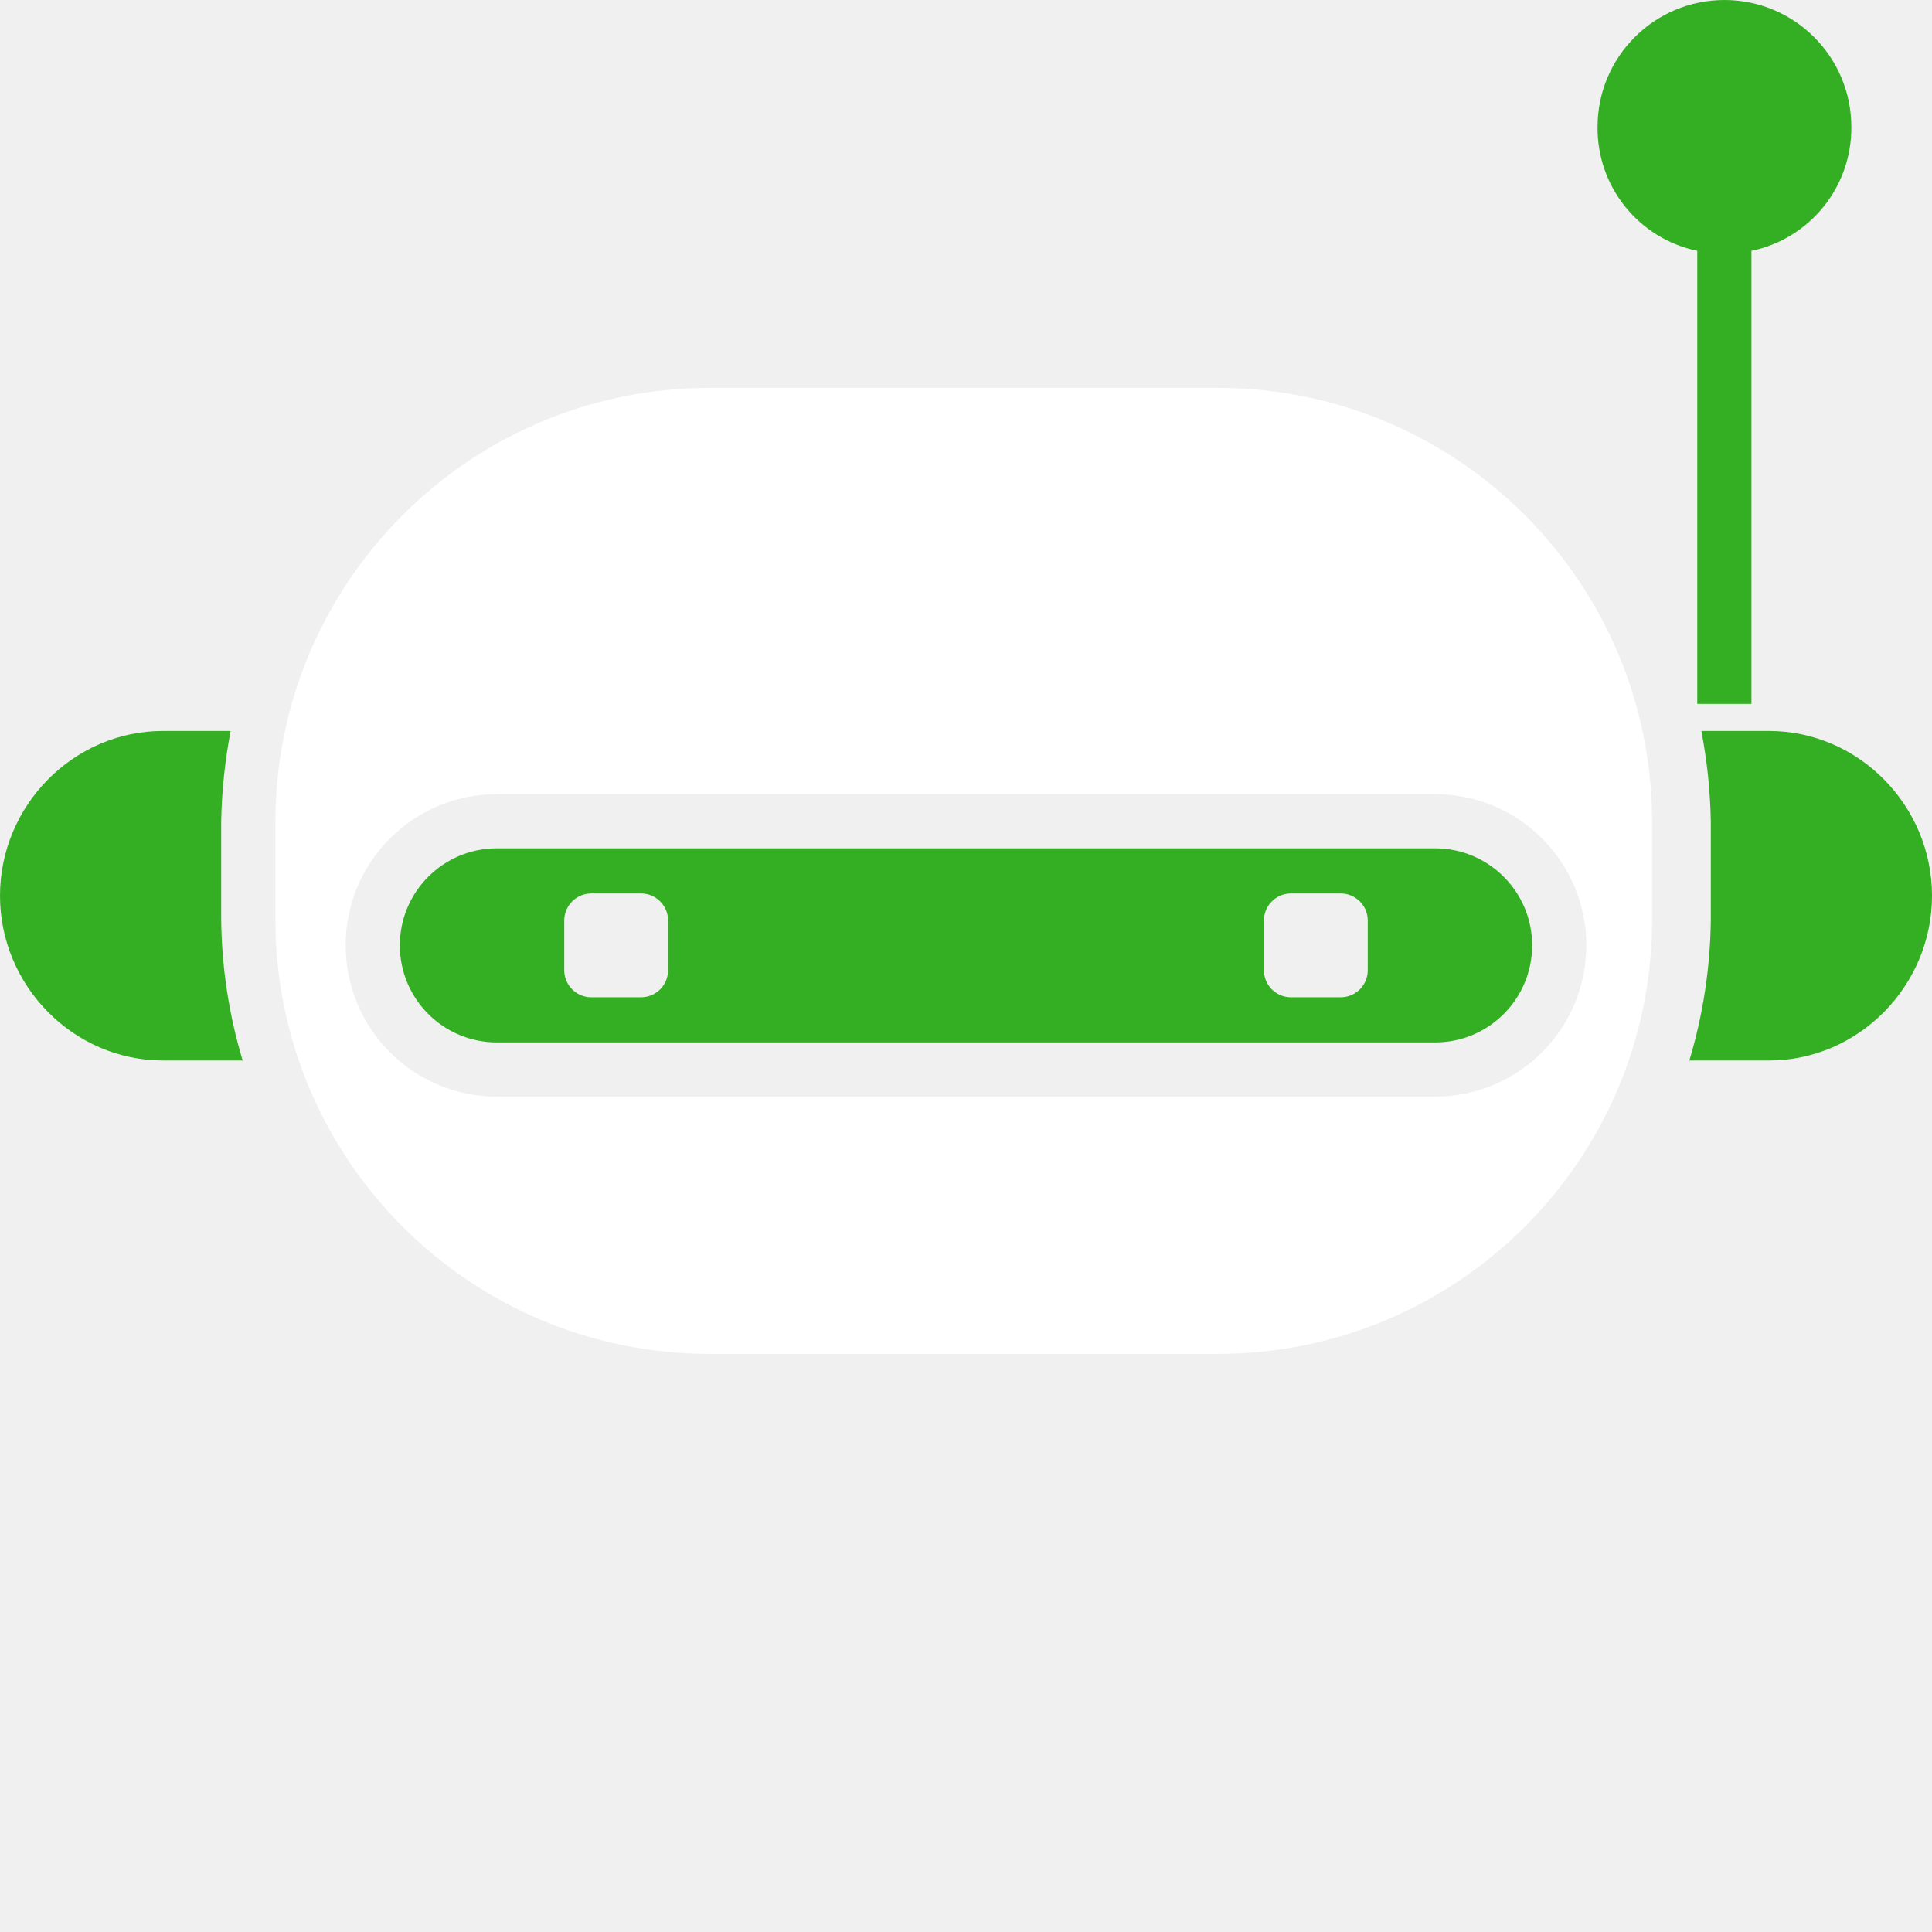
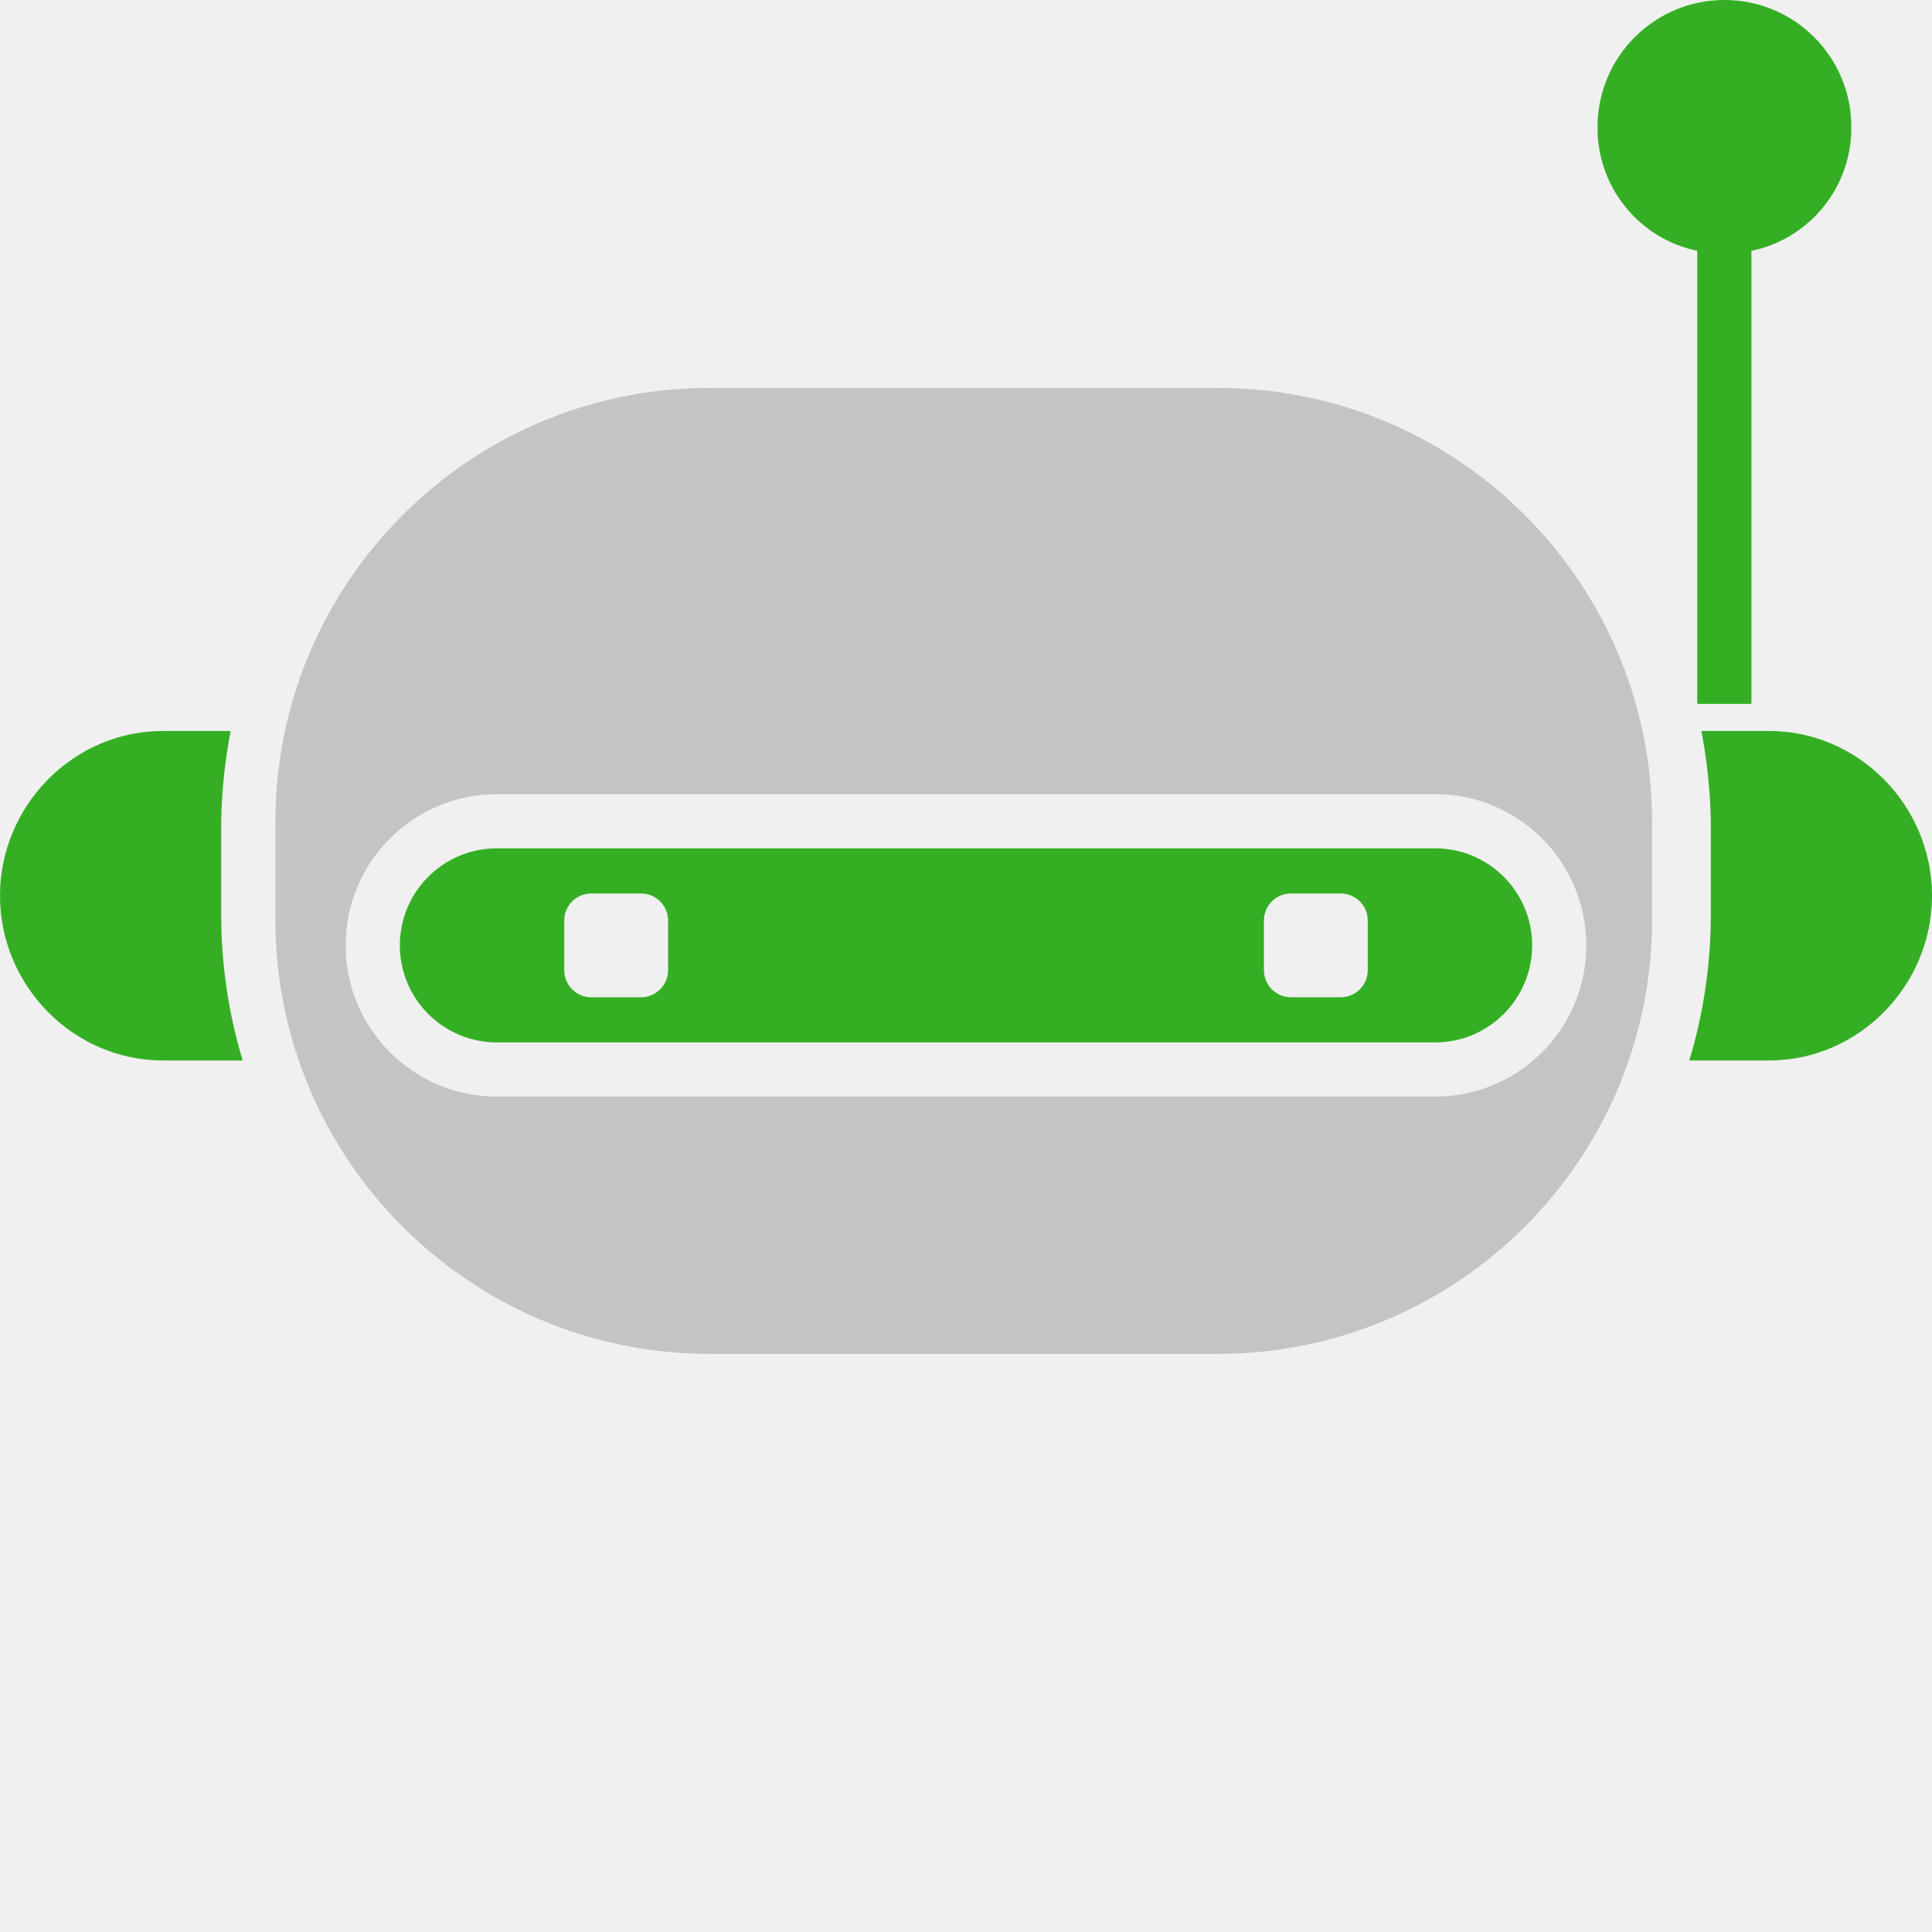
<svg xmlns="http://www.w3.org/2000/svg" version="1.1" width="512" height="512" x="0" y="0" viewBox="0 0 428 428" style="enable-background:new 0 0 512 512" xml:space="preserve" class="">
  <g>
    <path d="m317.922 187.93h-207.844c-11.871 0-21.5 9.625-21.5 21.5s9.629 21.5 21.5 21.5h207.844c11.871 0 21.5-9.625 21.5-21.5s-9.629-21.5-21.5-21.5zm-169.922 27c0 3.312-2.688 6-6 6h-11c-3.312 0-6-2.688-6-6v-11c0-3.312 2.688-6 6-6h11c3.312 0 6 2.688 6 6zm155 0c0 3.312-2.688 6-6 6h-11c-3.312 0-6-2.688-6-6v-11c0-3.312 2.688-6 6-6h11c3.312 0 6 2.688 6 6zm0 0" fill="#34af23" data-original="#000000" style="" class="" />
    <path d="m53.758 234.93c-3.055-10.16-4.656-20.699-4.758-31.309v-21.574c.117-6.754.82-13.484 2.094-20.117h-14.98c-19.914 0-36.113 16.586-36.113 36.5 0 19.914 16.199 36.5 36.113 36.5zm0 0" fill="#34af23" data-original="#000000" style="" class="" />
    <path d="m391.887 161.93h-14.98c1.273 6.633 1.977 13.363 2.094 20.117v21.574c-.102 10.609-1.703 21.148-4.758 31.309h17.645c19.914 0 36.113-16.586 36.113-36.5 0-19.914-16.199-36.5-36.113-36.5zm0 0" fill="#34af23" data-original="#000000" style="" class="" />
-     <path d="m366 182.164c0-53.148-43.086-96.234-96.234-96.234h-112.531c-53.148 0-96.234 43.086-96.234 96.234v21.527c0 53.152 43.086 96.238 96.234 96.238h112.531c53.148 0 96.234-43.086 96.234-96.238zm-48.078 60.766h-207.844c-18.5 0-33.5-15-33.5-33.5 0-18.504 15-33.5 33.5-33.5h207.844c18.5 0 33.5 14.996 33.5 33.5 0 18.5-15 33.5-33.5 33.5zm0 0" fill="#ffffff" data-original="#000000" style="" class="" />
+     <path d="m366 182.164c0-53.148-43.086-96.234-96.234-96.234h-112.531c-53.148 0-96.234 43.086-96.234 96.234v21.527c0 53.152 43.086 96.238 96.234 96.238h112.531c53.148 0 96.234-43.086 96.234-96.238zm-48.078 60.766h-207.844c-18.5 0-33.5-15-33.5-33.5 0-18.504 15-33.5 33.5-33.5h207.844c18.5 0 33.5 14.996 33.5 33.5 0 18.5-15 33.5-33.5 33.5zm0 0" fill="#c4c4c4" data-original="#000000" style="" class="" />
    <path d="m353.91 28.109c-.137 13.254 9.117 24.754 22.09 27.461v100.359h12v-100.359c12.98-2.703 22.246-14.199 22.129-27.461 0-15.523-12.586-28.109-28.109-28.109-15.523 0-28.109 12.586-28.109 28.109zm0 0" fill="#34af23" data-original="#000000" style="" class="" />
  </g>
</svg>
